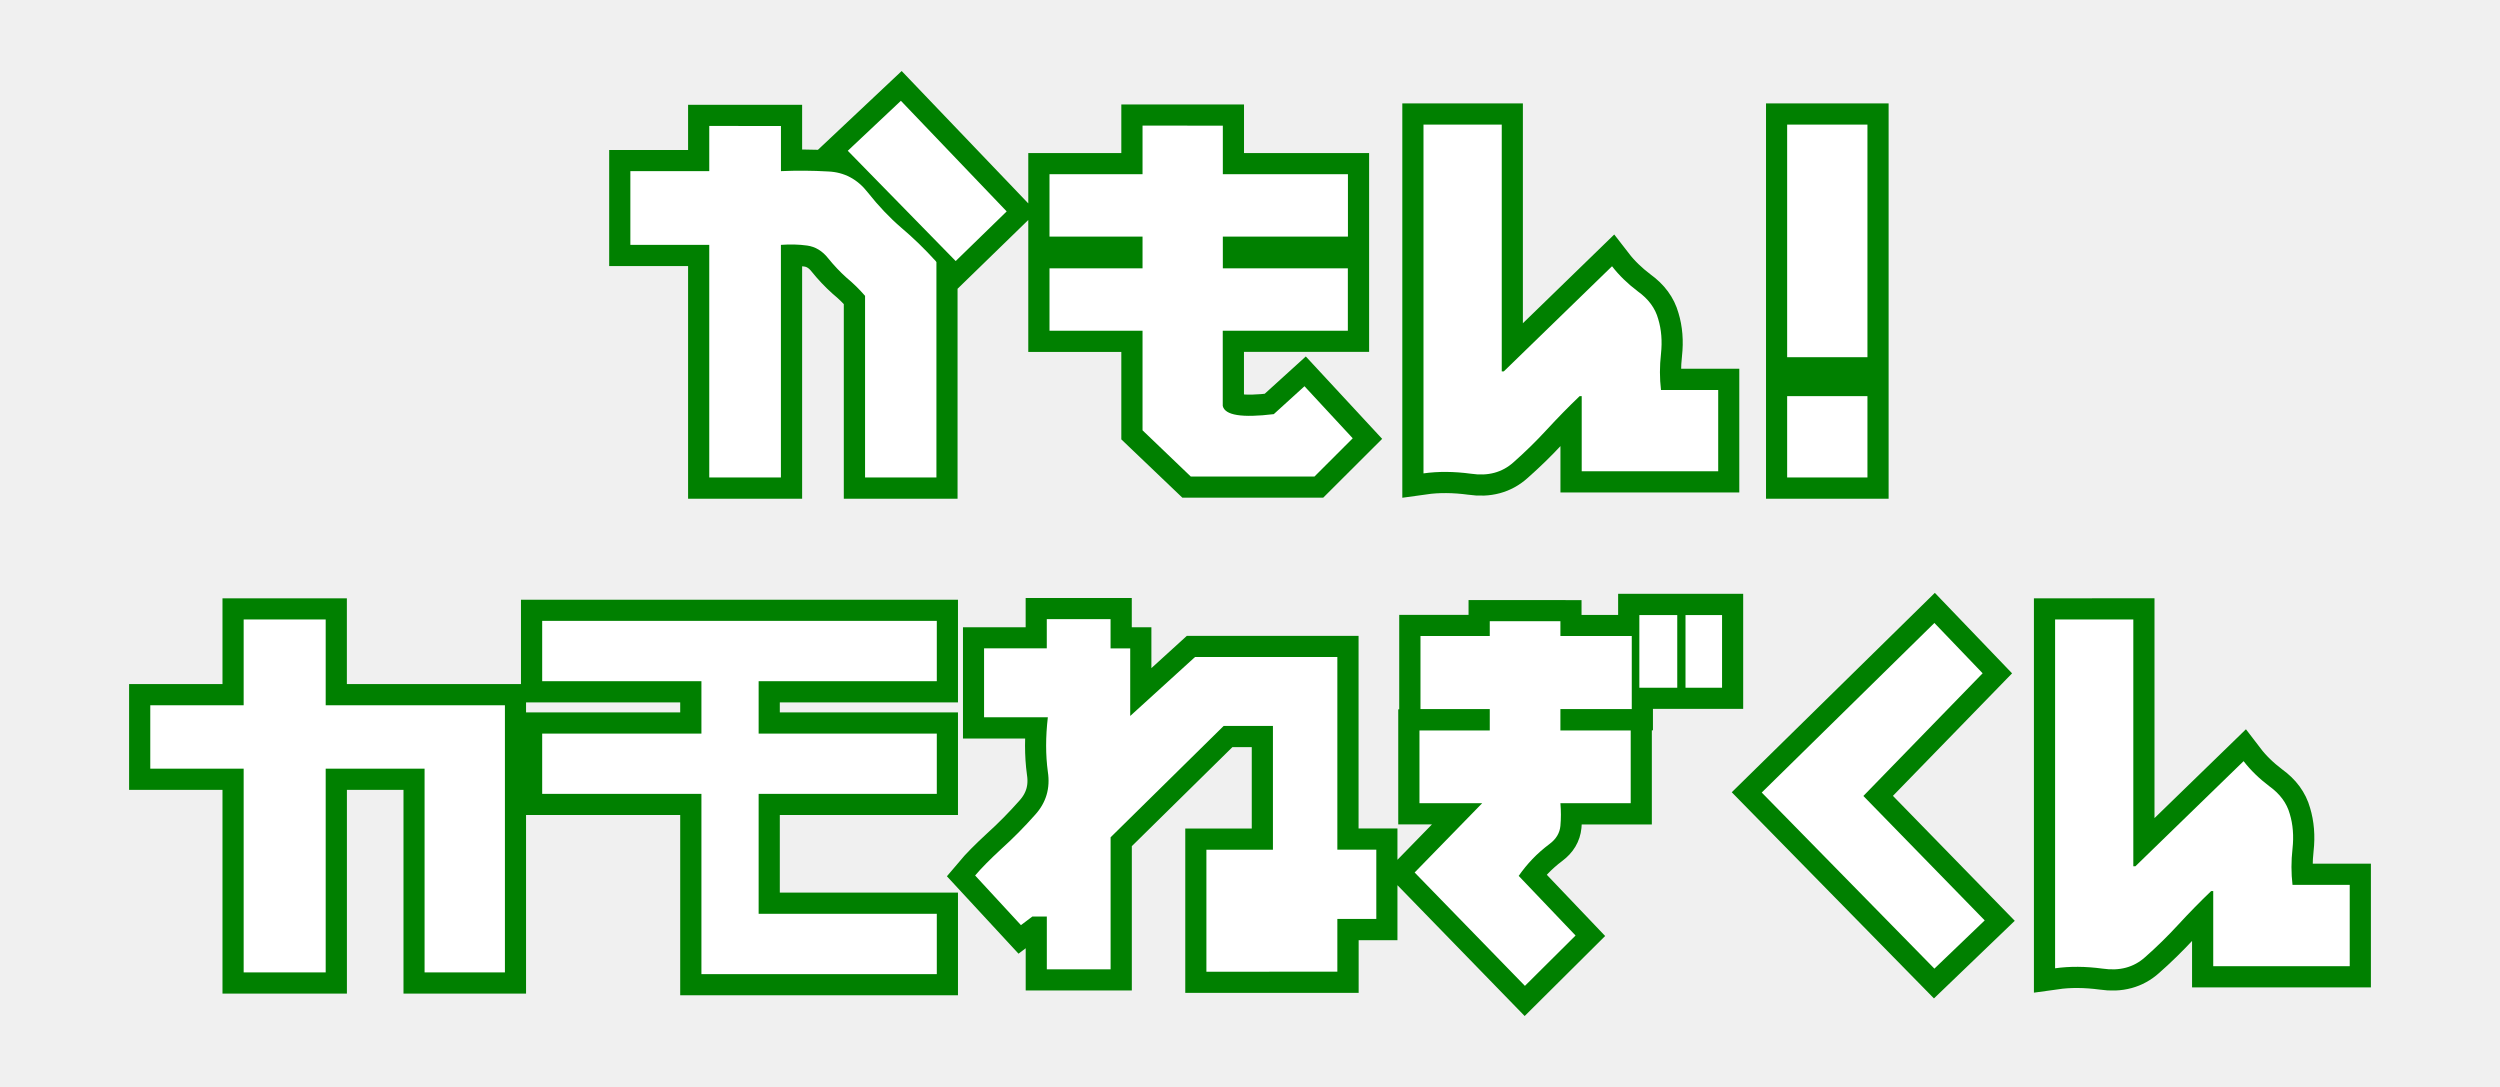
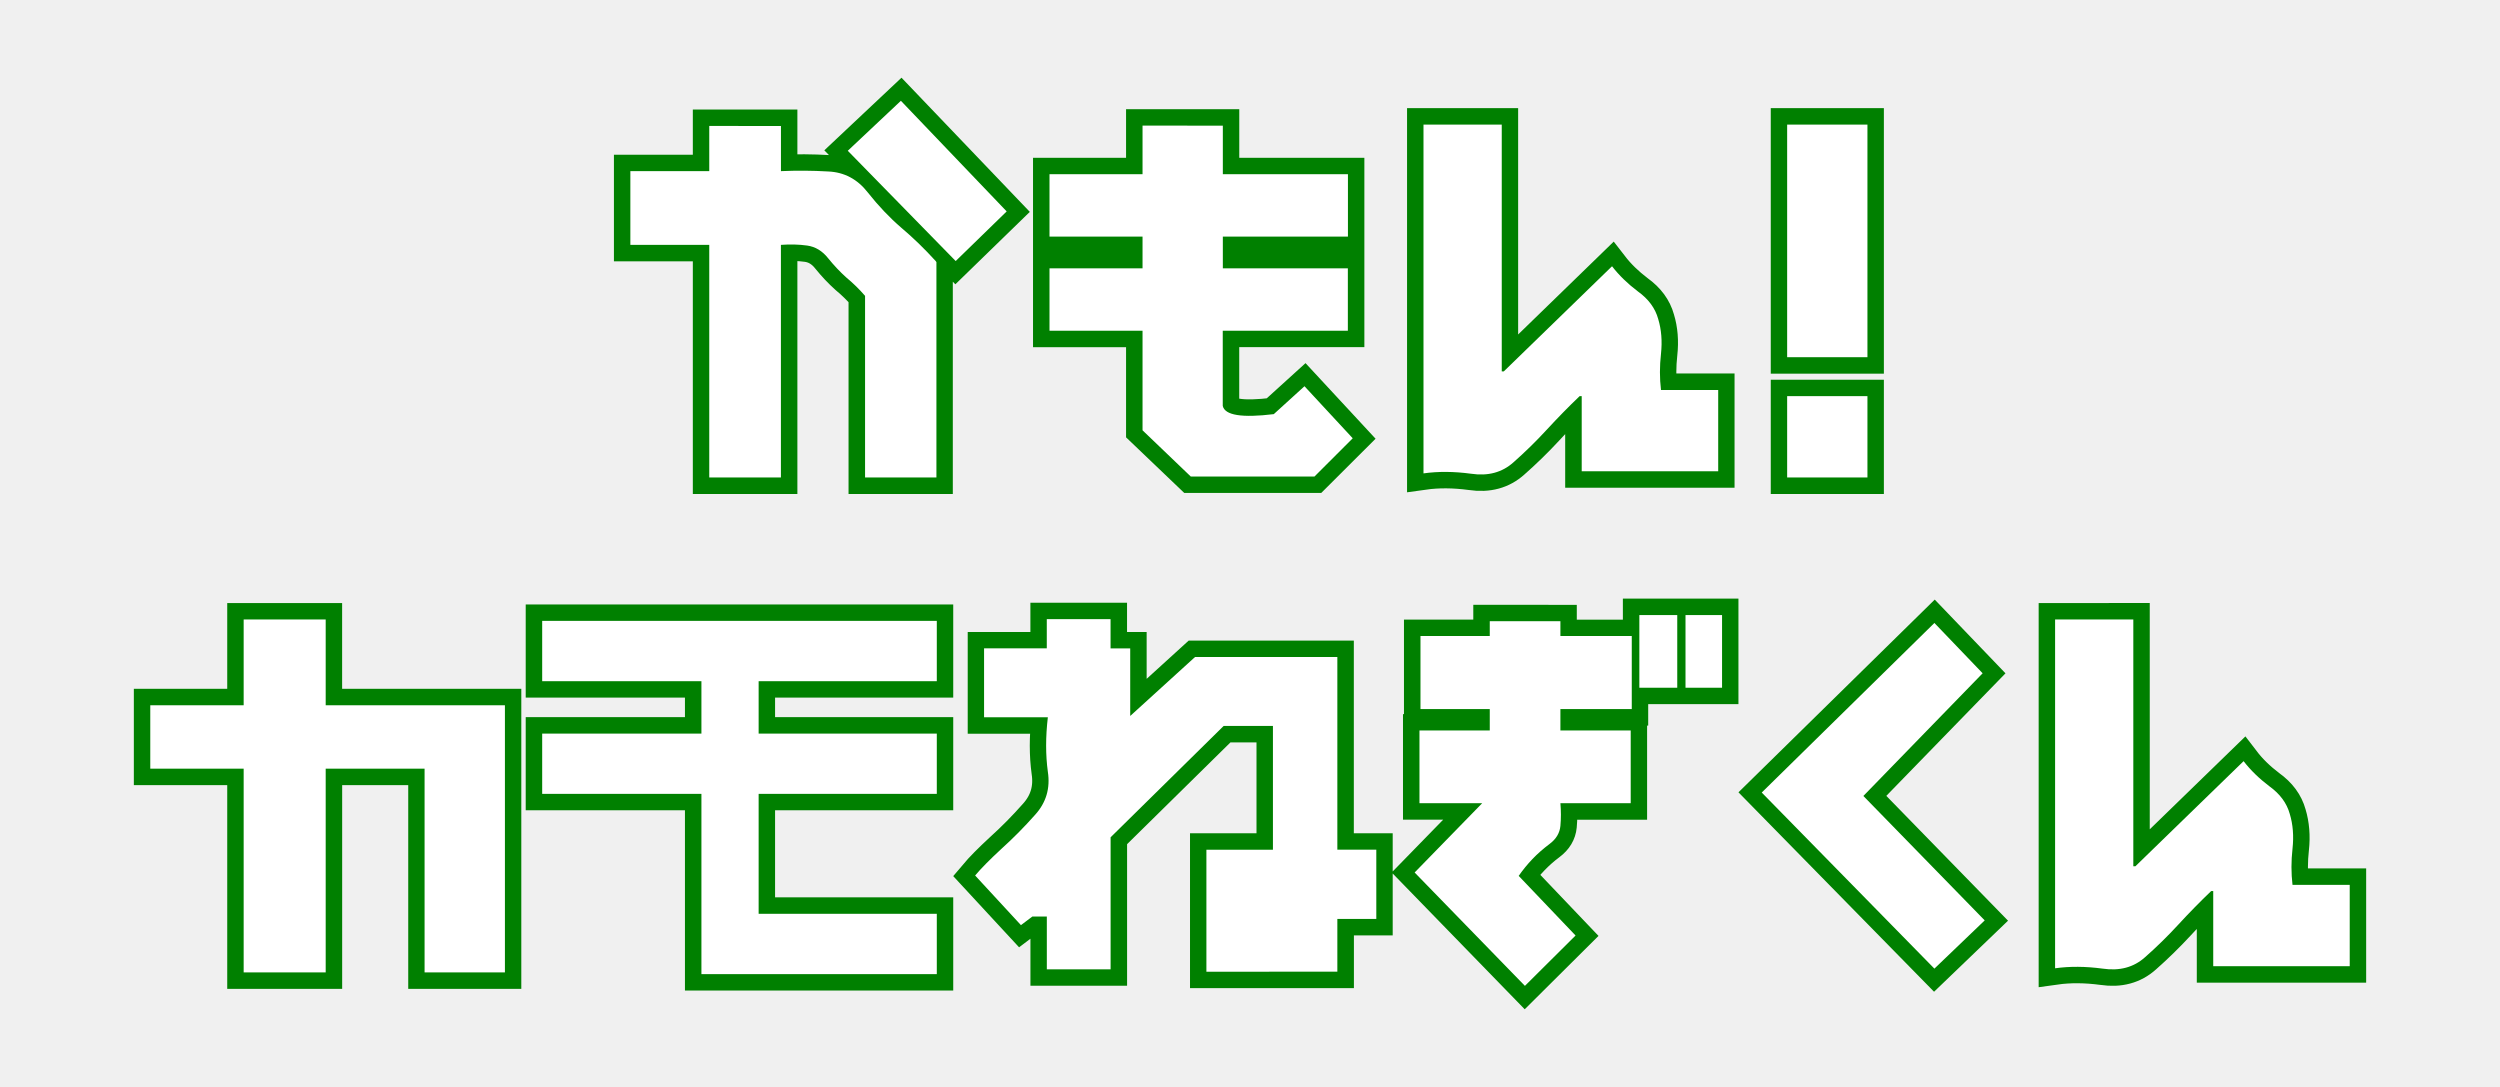
<svg xmlns="http://www.w3.org/2000/svg" xmlns:xlink="http://www.w3.org/1999/xlink" width="230" height="100" viewBox="0 0 60.854 26.458" version="1.1" id="svg1">
  <defs id="defs1" />
  <g id="layer1">
    <g id="g1" transform="matrix(1.030866,0,0,1.030866,0.3839925,-0.9619224)">
-       <path style="font-size:7.056px;line-height:8px;font-family:'site seeing shop';-inkscape-font-specification:'site seeing shop';letter-spacing:0.794px;word-spacing:0.413px;fill:none;stroke:#008000;stroke-width:1;stroke-linecap:butt;stroke-dasharray:none;paint-order:stroke fill markers" xlink:href="#text1" id="path3" d="m 38.336,15.455 v 1.717 h 0.896 v -1.717 z m 1.092,0 v 1.717 h 0.861 v -1.717 z m -15.082,0.098 v 0.691 h -1.48 v 1.627 h 1.506 c -0.054,0.461 -0.054,0.891 0,1.287 0.06,0.391 -0.042,0.728 -0.303,1.016 -0.255,0.288 -0.52,0.557 -0.797,0.807 -0.271,0.25 -0.478,0.459 -0.619,0.627 l 1.084,1.172 0.268,-0.203 h 0.342 v 1.244 h 1.506 v -3.117 l 2.67,-2.629 h 1.162 v 2.922 h -1.57 v 2.881 h 3.094 V 22.633 H 32.125 v -1.637 h -0.918 v -4.549 h -3.361 l -1.531,1.393 v -1.596 h -0.463 v -0.691 z m -18.965,0.008 v 2.025 H 3.176 v 1.498 h 2.205 v 4.811 h 1.938 v -4.811 h 2.336 v 4.811 H 11.549 V 17.586 H 7.318 v -2.025 z m 42.773,0 v 8.236 c 0.347,-0.049 0.722,-0.046 1.123,0.008 0.401,0.06 0.734,-0.031 1,-0.27 0.271,-0.239 0.536,-0.497 0.791,-0.773 0.255,-0.277 0.511,-0.539 0.771,-0.789 h 0.049 v 1.775 h 3.223 v -1.922 h -1.35 c -0.033,-0.277 -0.033,-0.561 0,-0.854 0.033,-0.298 0.009,-0.573 -0.066,-0.822 -0.071,-0.255 -0.229,-0.471 -0.479,-0.65 -0.244,-0.184 -0.449,-0.384 -0.611,-0.596 l -2.555,2.482 h -0.049 v -5.826 z m -35.725,0.033 v 1.424 h 3.76 v 1.236 h -3.76 v 1.424 h 3.76 v 4.256 h 5.559 v -1.424 h -4.207 v -2.832 h 4.207 v -1.424 h -4.207 v -1.236 h 4.207 V 15.594 Z m 22.375,0.008 v 0.35 h -1.637 v 1.725 h 1.637 v 0.506 h -1.66 v 1.717 H 34.625 l -1.594,1.635 2.604,2.678 1.195,-1.188 -1.342,-1.408 c 0.098,-0.141 0.207,-0.274 0.326,-0.398 0.119,-0.125 0.254,-0.245 0.406,-0.359 0.152,-0.114 0.236,-0.254 0.252,-0.422 0.016,-0.174 0.016,-0.353 0,-0.537 h 1.66 v -1.717 h -1.66 v -0.506 h 1.686 v -1.725 h -1.686 v -0.35 z m 10.5,0.041 -4.078,4.004 4.078,4.158 1.188,-1.141 -2.865,-2.938 2.816,-2.896 z" />
+       <path style="font-size:7.056px;line-height:8px;font-family:'site seeing shop';-inkscape-font-specification:'site seeing shop';letter-spacing:0.794px;word-spacing:0.413px;fill:none;stroke:#008000;stroke-width:0.776;stroke-linecap:butt;stroke-dasharray:none;paint-order:stroke fill markers" xlink:href="#text1" id="path3" d="m 38.336,15.455 v 1.717 h 0.896 v -1.717 z m 1.092,0 v 1.717 h 0.861 v -1.717 z m -15.082,0.098 v 0.691 h -1.48 v 1.627 h 1.506 c -0.054,0.461 -0.054,0.891 0,1.287 0.06,0.391 -0.042,0.728 -0.303,1.016 -0.255,0.288 -0.52,0.557 -0.797,0.807 -0.271,0.25 -0.478,0.459 -0.619,0.627 l 1.084,1.172 0.268,-0.203 h 0.342 v 1.244 h 1.506 v -3.117 l 2.67,-2.629 h 1.162 v 2.922 h -1.57 v 2.881 h 3.094 V 22.633 H 32.125 v -1.637 h -0.918 v -4.549 h -3.361 l -1.531,1.393 v -1.596 h -0.463 v -0.691 z m -18.965,0.008 v 2.025 H 3.176 v 1.498 h 2.205 v 4.811 h 1.938 v -4.811 h 2.336 v 4.811 H 11.549 V 17.586 H 7.318 v -2.025 z m 42.773,0 v 8.236 c 0.347,-0.049 0.722,-0.046 1.123,0.008 0.401,0.06 0.734,-0.031 1,-0.27 0.271,-0.239 0.536,-0.497 0.791,-0.773 0.255,-0.277 0.511,-0.539 0.771,-0.789 h 0.049 v 1.775 h 3.223 v -1.922 h -1.35 c -0.033,-0.277 -0.033,-0.561 0,-0.854 0.033,-0.298 0.009,-0.573 -0.066,-0.822 -0.071,-0.255 -0.229,-0.471 -0.479,-0.65 -0.244,-0.184 -0.449,-0.384 -0.611,-0.596 l -2.555,2.482 h -0.049 v -5.826 z m -35.725,0.033 v 1.424 h 3.76 v 1.236 h -3.76 v 1.424 h 3.76 v 4.256 h 5.559 v -1.424 h -4.207 v -2.832 h 4.207 v -1.424 h -4.207 v -1.236 h 4.207 V 15.594 Z m 22.375,0.008 v 0.35 h -1.637 v 1.725 h 1.637 v 0.506 h -1.66 v 1.717 H 34.625 l -1.594,1.635 2.604,2.678 1.195,-1.188 -1.342,-1.408 c 0.098,-0.141 0.207,-0.274 0.326,-0.398 0.119,-0.125 0.254,-0.245 0.406,-0.359 0.152,-0.114 0.236,-0.254 0.252,-0.422 0.016,-0.174 0.016,-0.353 0,-0.537 h 1.66 v -1.717 h -1.66 v -0.506 h 1.686 v -1.725 h -1.686 v -0.35 z m 10.5,0.041 -4.078,4.004 4.078,4.158 1.188,-1.141 -2.865,-2.938 2.816,-2.896 z" />
      <path style="font-size:7.056px;line-height:8px;font-family:'site seeing shop';-inkscape-font-specification:'site seeing shop';letter-spacing:0.794px;word-spacing:0.413px;fill:#ffffff;stroke:none;stroke-width:0.8;stroke-dasharray:none;paint-order:stroke fill markers" d="M 5.381,23.894 V 19.084 H 3.176 V 17.587 H 5.381 v -2.026 h 1.937 v 2.026 h 4.232 v 6.307 H 9.653 V 19.084 H 7.318 v 4.81 z m 10.809,0.041 v -4.256 h -3.76 v -1.424 h 3.76 v -1.237 h -3.76 v -1.424 h 9.318 v 1.424 h -4.207 v 1.237 h 4.207 v 1.424 h -4.207 v 2.832 h 4.207 v 1.424 z m 11.924,-0.057 V 20.997 h 1.571 v -2.922 h -1.164 l -2.669,2.629 v 3.117 H 24.346 V 22.575 H 24.004 l -0.269,0.203 -1.082,-1.172 q 0.212,-0.252 0.618,-0.627 0.415,-0.374 0.798,-0.806 0.391,-0.431 0.301,-1.017 -0.081,-0.594 0,-1.286 h -1.506 v -1.628 h 1.481 V 15.552 h 1.506 v 0.692 h 0.464 v 1.595 l 1.53,-1.392 h 3.361 v 4.549 h 0.92 v 1.636 h -0.92 v 1.245 z m 7.521,0.334 -2.604,-2.677 1.595,-1.636 h -1.481 v -1.717 h 1.66 V 17.676 h -1.636 v -1.725 h 1.636 V 15.601 h 1.668 v 0.35 h 1.685 v 1.725 h -1.685 v 0.505 h 1.66 v 1.717 h -1.66 q 0.024,0.277 0,0.537 -0.024,0.252 -0.252,0.423 -0.228,0.171 -0.407,0.358 -0.179,0.187 -0.326,0.399 l 1.343,1.408 z m 2.702,-7.039 v -1.717 h 0.895 v 1.717 z m 1.09,0 v -1.717 h 0.863 v 1.717 z m 5.877,6.632 -4.077,-4.158 4.077,-4.004 1.139,1.188 -2.816,2.897 2.865,2.938 z m 2.85,-0.008 v -8.236 h 1.847 v 5.827 h 0.049 l 2.555,-2.482 q 0.244,0.317 0.61,0.594 0.374,0.269 0.48,0.651 0.114,0.374 0.065,0.822 -0.049,0.439 0,0.854 h 1.351 v 1.921 h -3.223 v -1.774 h -0.049 q -0.391,0.374 -0.773,0.789 -0.382,0.415 -0.789,0.773 -0.399,0.358 -1.001,0.269 -0.602,-0.081 -1.123,-0.008 z" id="text1" aria-label="カモねぎくん" />
-       <path style="font-size:7.056px;line-height:8px;font-family:'AR PShounanShinpitsuGyosyoJIS';-inkscape-font-specification:'AR PShounanShinpitsuGyosyoJIS, Normal';letter-spacing:0.794px;word-spacing:0.413px;fill:none;stroke:#008000;stroke-width:1;stroke-linecap:butt;stroke-linejoin:miter;stroke-dasharray:none;paint-order:stroke fill markers" xlink:href="#path1" id="path4" d="m 20.9,3.314 -1.254,1.18 2.547,2.604 1.205,-1.172 z M 33.24,3.875 v 8.236 c 0.347,-0.049 0.722,-0.046 1.123,0.008 0.401,0.06 0.734,-0.031 1,-0.27 0.271,-0.239 0.536,-0.495 0.791,-0.771 0.255,-0.277 0.513,-0.541 0.773,-0.791 h 0.047 V 12.062 h 3.223 v -1.922 h -1.35 c -0.033,-0.277 -0.033,-0.561 0,-0.854 0.033,-0.298 0.01,-0.573 -0.066,-0.822 C 38.711,8.21 38.552,7.993 38.303,7.814 38.059,7.63 37.854,7.43 37.691,7.219 l -2.555,2.482 h -0.049 V 3.875 Z m 8.588,0 v 5.494 h 1.895 V 3.875 Z M 26.605,3.9 V 5.047 h -2.197 v 1.473 h 2.197 v 0.75 h -2.197 v 1.473 h 2.197 V 11.094 l 1.141,1.09 h 2.92 l 0.904,-0.902 -1.139,-1.229 -0.725,0.658 c -0.754,0.092 -1.156,0.027 -1.205,-0.195 V 8.742 h 2.955 V 7.27 h -2.955 v -0.75 h 2.955 V 5.047 H 28.502 V 3.9 Z M 16.375,3.908 V 4.975 H 14.512 V 6.715 H 16.375 v 5.494 h 1.693 V 6.715 c 0.217,-0.016 0.422,-0.011 0.617,0.016 0.195,0.027 0.362,0.129 0.498,0.303 0.136,0.168 0.278,0.319 0.43,0.455 0.157,0.13 0.304,0.274 0.439,0.432 v 4.289 h 1.686 V 7.121 l -0.018,-0.023 C 21.46,6.81 21.19,6.547 20.908,6.309 20.632,6.07 20.369,5.793 20.119,5.479 19.875,5.164 19.563,4.999 19.184,4.982 18.809,4.961 18.437,4.958 18.068,4.975 V 3.908 Z m 25.453,6.379 v 1.922 h 1.895 v -1.922 z" />
+       <path style="font-size:7.056px;line-height:8px;font-family:'AR PShounanShinpitsuGyosyoJIS';-inkscape-font-specification:'AR PShounanShinpitsuGyosyoJIS, Normal';letter-spacing:0.794px;word-spacing:0.413px;fill:none;stroke:#008000;stroke-width:0.776;stroke-linecap:butt;stroke-linejoin:miter;stroke-dasharray:none;paint-order:stroke fill markers" xlink:href="#path1" id="path4" d="m 20.9,3.314 -1.254,1.18 2.547,2.604 1.205,-1.172 z M 33.24,3.875 v 8.236 c 0.347,-0.049 0.722,-0.046 1.123,0.008 0.401,0.06 0.734,-0.031 1,-0.27 0.271,-0.239 0.536,-0.495 0.791,-0.771 0.255,-0.277 0.513,-0.541 0.773,-0.791 h 0.047 V 12.062 h 3.223 v -1.922 h -1.35 c -0.033,-0.277 -0.033,-0.561 0,-0.854 0.033,-0.298 0.01,-0.573 -0.066,-0.822 C 38.711,8.21 38.552,7.993 38.303,7.814 38.059,7.63 37.854,7.43 37.691,7.219 l -2.555,2.482 h -0.049 V 3.875 Z m 8.588,0 v 5.494 h 1.895 V 3.875 Z M 26.605,3.9 V 5.047 h -2.197 v 1.473 h 2.197 v 0.75 h -2.197 v 1.473 h 2.197 V 11.094 l 1.141,1.09 h 2.92 l 0.904,-0.902 -1.139,-1.229 -0.725,0.658 c -0.754,0.092 -1.156,0.027 -1.205,-0.195 V 8.742 h 2.955 V 7.27 h -2.955 v -0.75 h 2.955 V 5.047 H 28.502 V 3.9 Z M 16.375,3.908 V 4.975 H 14.512 V 6.715 H 16.375 v 5.494 h 1.693 V 6.715 c 0.217,-0.016 0.422,-0.011 0.617,0.016 0.195,0.027 0.362,0.129 0.498,0.303 0.136,0.168 0.278,0.319 0.43,0.455 0.157,0.13 0.304,0.274 0.439,0.432 v 4.289 h 1.686 V 7.121 l -0.018,-0.023 C 21.46,6.81 21.19,6.547 20.908,6.309 20.632,6.07 20.369,5.793 20.119,5.479 19.875,5.164 19.563,4.999 19.184,4.982 18.809,4.961 18.437,4.958 18.068,4.975 V 3.908 Z m 25.453,6.379 v 1.922 h 1.895 v -1.922 z" />
      <path id="path1" style="font-size:7.056px;line-height:8px;font-family:'AR PShounanShinpitsuGyosyoJIS';-inkscape-font-specification:'AR PShounanShinpitsuGyosyoJIS, Normal';letter-spacing:0.794px;word-spacing:0.413px;fill:#ffffff;stroke:none;stroke-width:0.8;stroke-dasharray:none;paint-order:stroke fill markers" d="m 20.9,3.313 -1.254,1.18 2.548,2.604 1.204,-1.172 z m 12.34,0.562 v 8.236 c 0.347,-0.049 0.721,-0.046 1.123,0.008 0.401,0.06 0.735,-0.03 1.001,-0.269 0.271,-0.239 0.534,-0.496 0.789,-0.773 0.255,-0.277 0.513,-0.54 0.774,-0.79 h 0.049 v 1.774 h 3.223 V 10.142 h -1.351 c -0.033,-0.277 -0.033,-0.562 0,-0.855 C 38.88,8.988 38.858,8.715 38.782,8.465 38.712,8.21 38.552,7.993 38.302,7.814 38.058,7.63 37.855,7.431 37.692,7.22 l -2.555,2.482 h -0.049 V 3.875 Z m 8.587,0 v 5.493 h 1.896 V 3.875 Z m -15.221,0.024 v 1.148 h -2.197 v 1.473 h 2.197 v 0.749 h -2.197 v 1.473 h 2.197 v 2.352 l 1.139,1.091 h 2.921 l 0.903,-0.903 -1.139,-1.229 -0.725,0.659 c -0.754,0.092 -1.156,0.027 -1.205,-0.195 V 8.742 h 2.954 V 7.269 H 28.502 V 6.52 h 2.954 V 5.047 H 28.502 V 3.9 Z m -10.231,0.008 V 4.974 H 14.512 V 6.715 h 1.863 v 5.493 h 1.692 V 6.715 c 0.217,-0.016 0.423,-0.011 0.619,0.016 0.195,0.027 0.361,0.128 0.497,0.301 0.136,0.168 0.279,0.32 0.431,0.456 0.157,0.13 0.304,0.274 0.44,0.431 v 4.289 h 1.685 V 7.122 l -0.017,-0.024 C 21.461,6.81 21.19,6.547 20.908,6.309 20.631,6.07 20.368,5.793 20.119,5.478 19.875,5.164 19.563,4.998 19.183,4.982 18.808,4.96 18.437,4.958 18.068,4.974 V 3.908 Z m 25.452,6.38 v 1.921 h 1.896 v -1.921 z" />
    </g>
  </g>
</svg>
